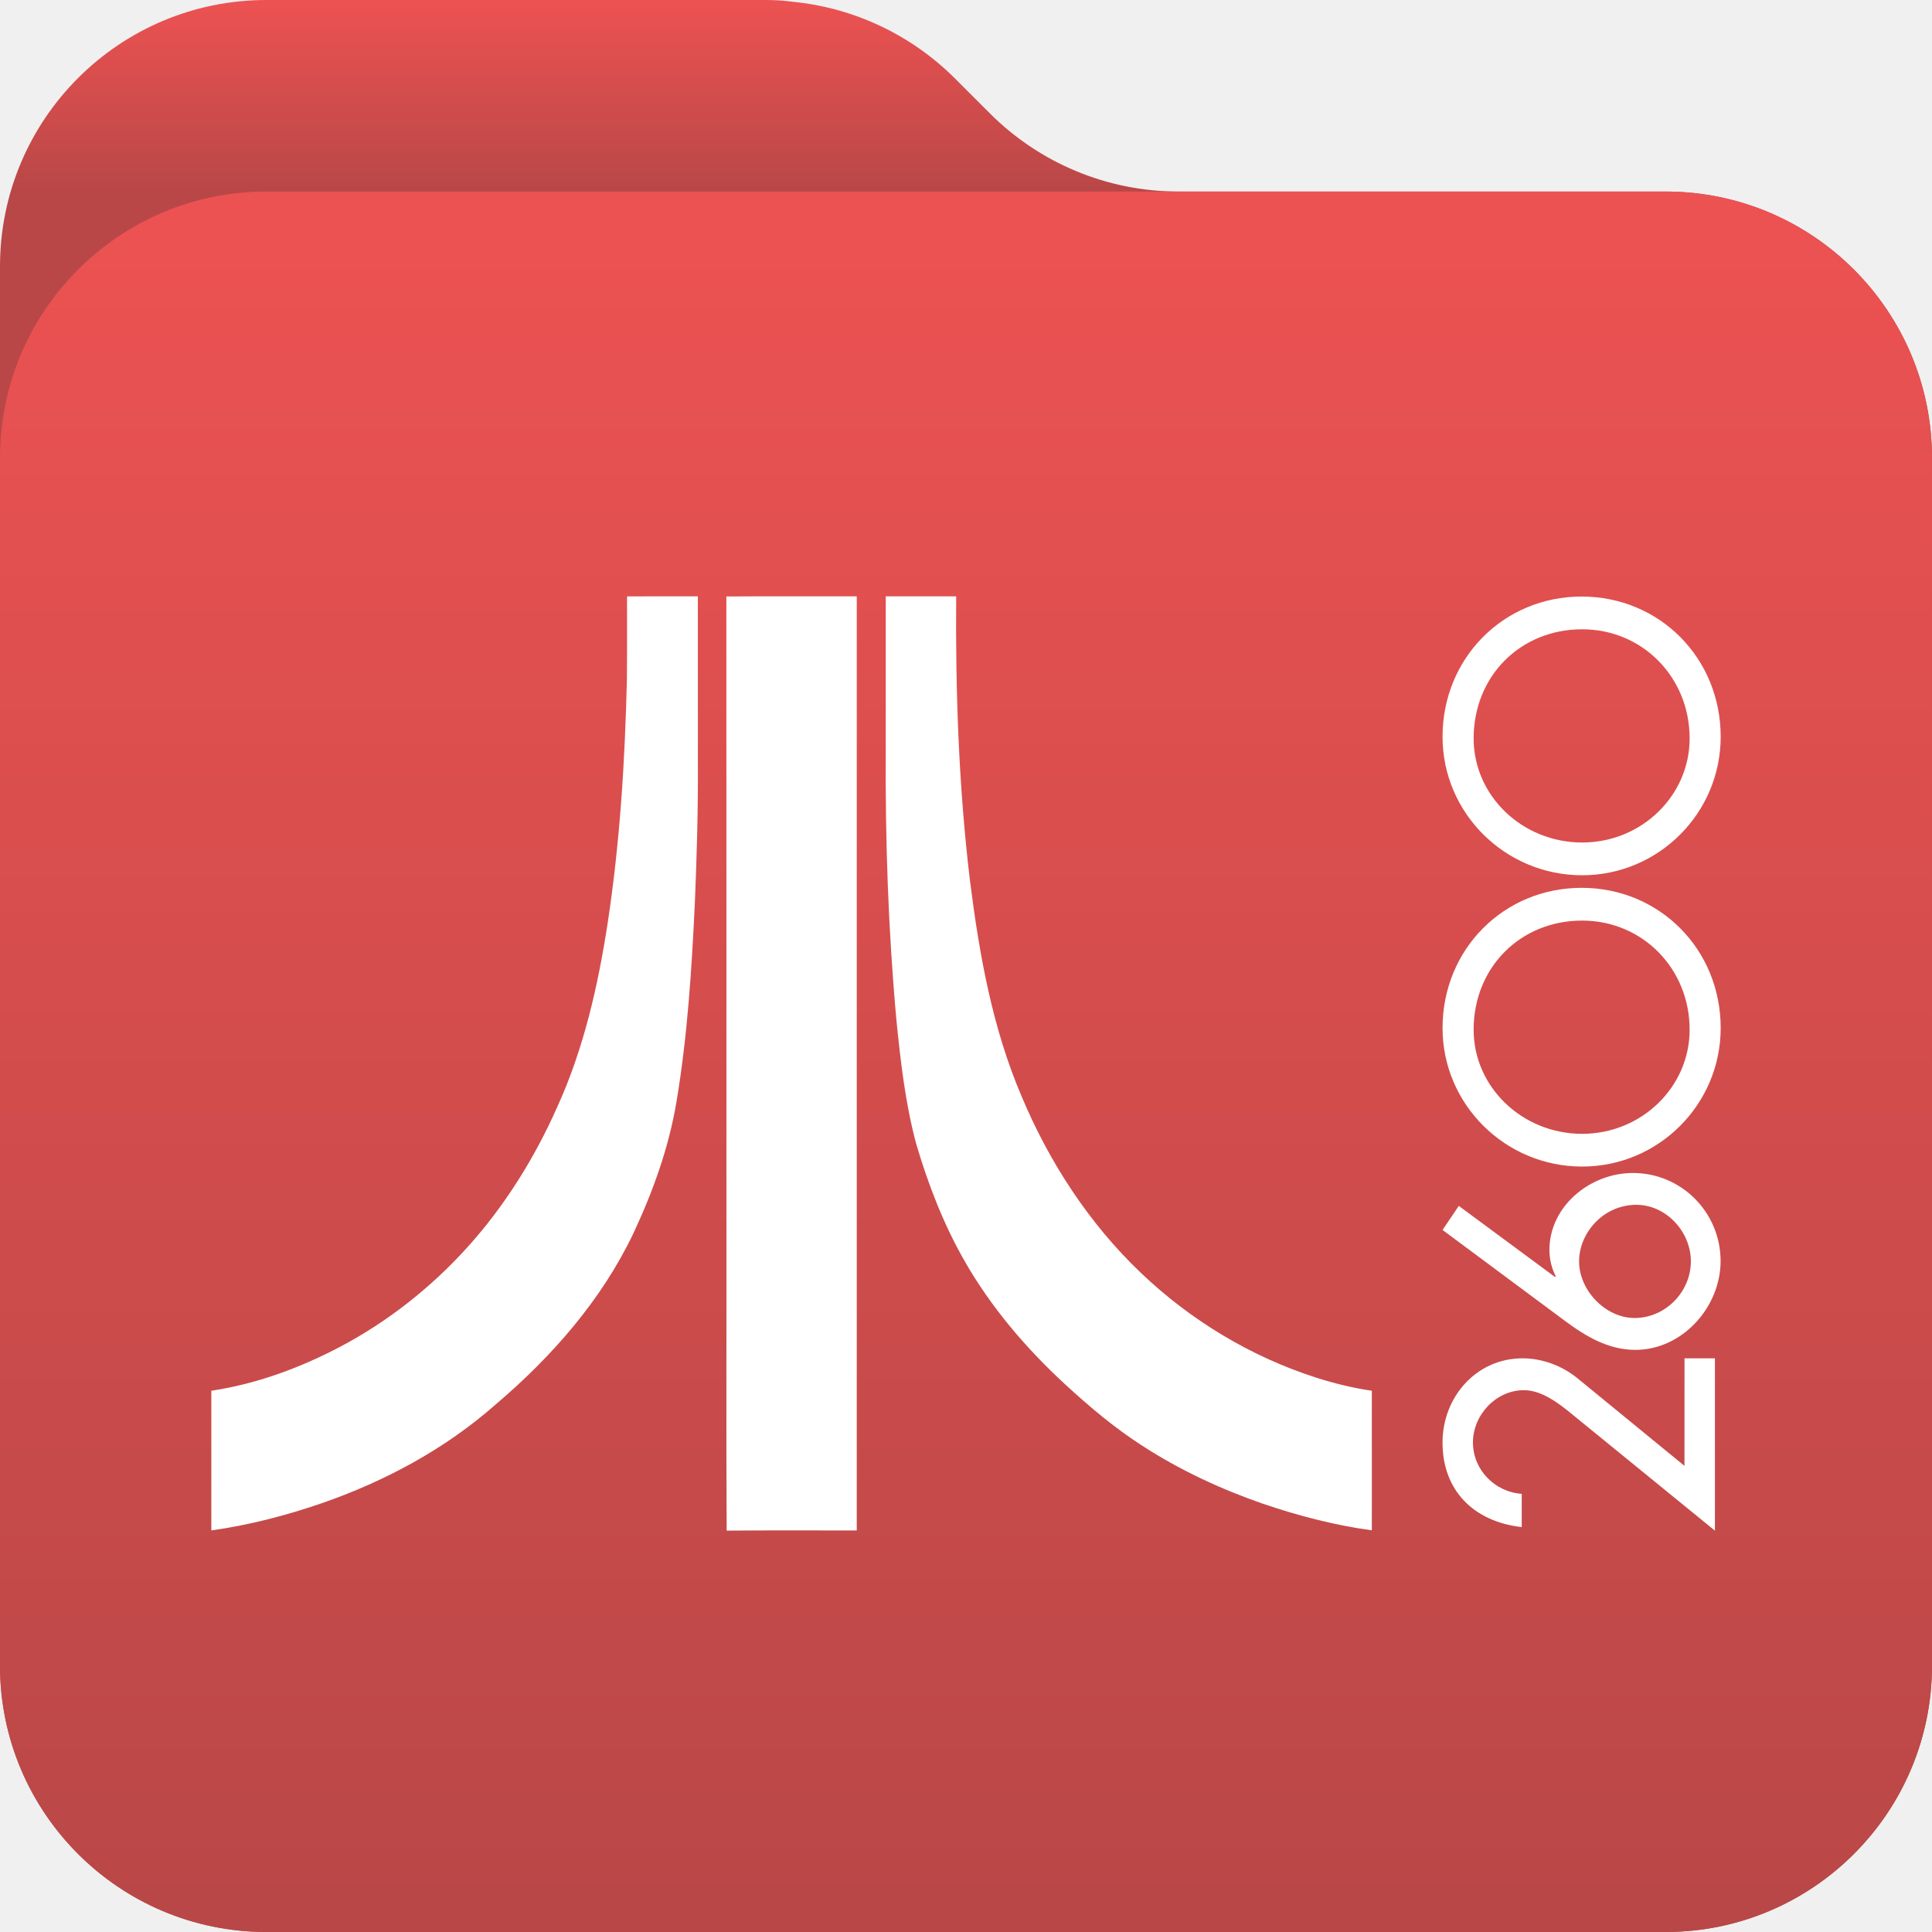
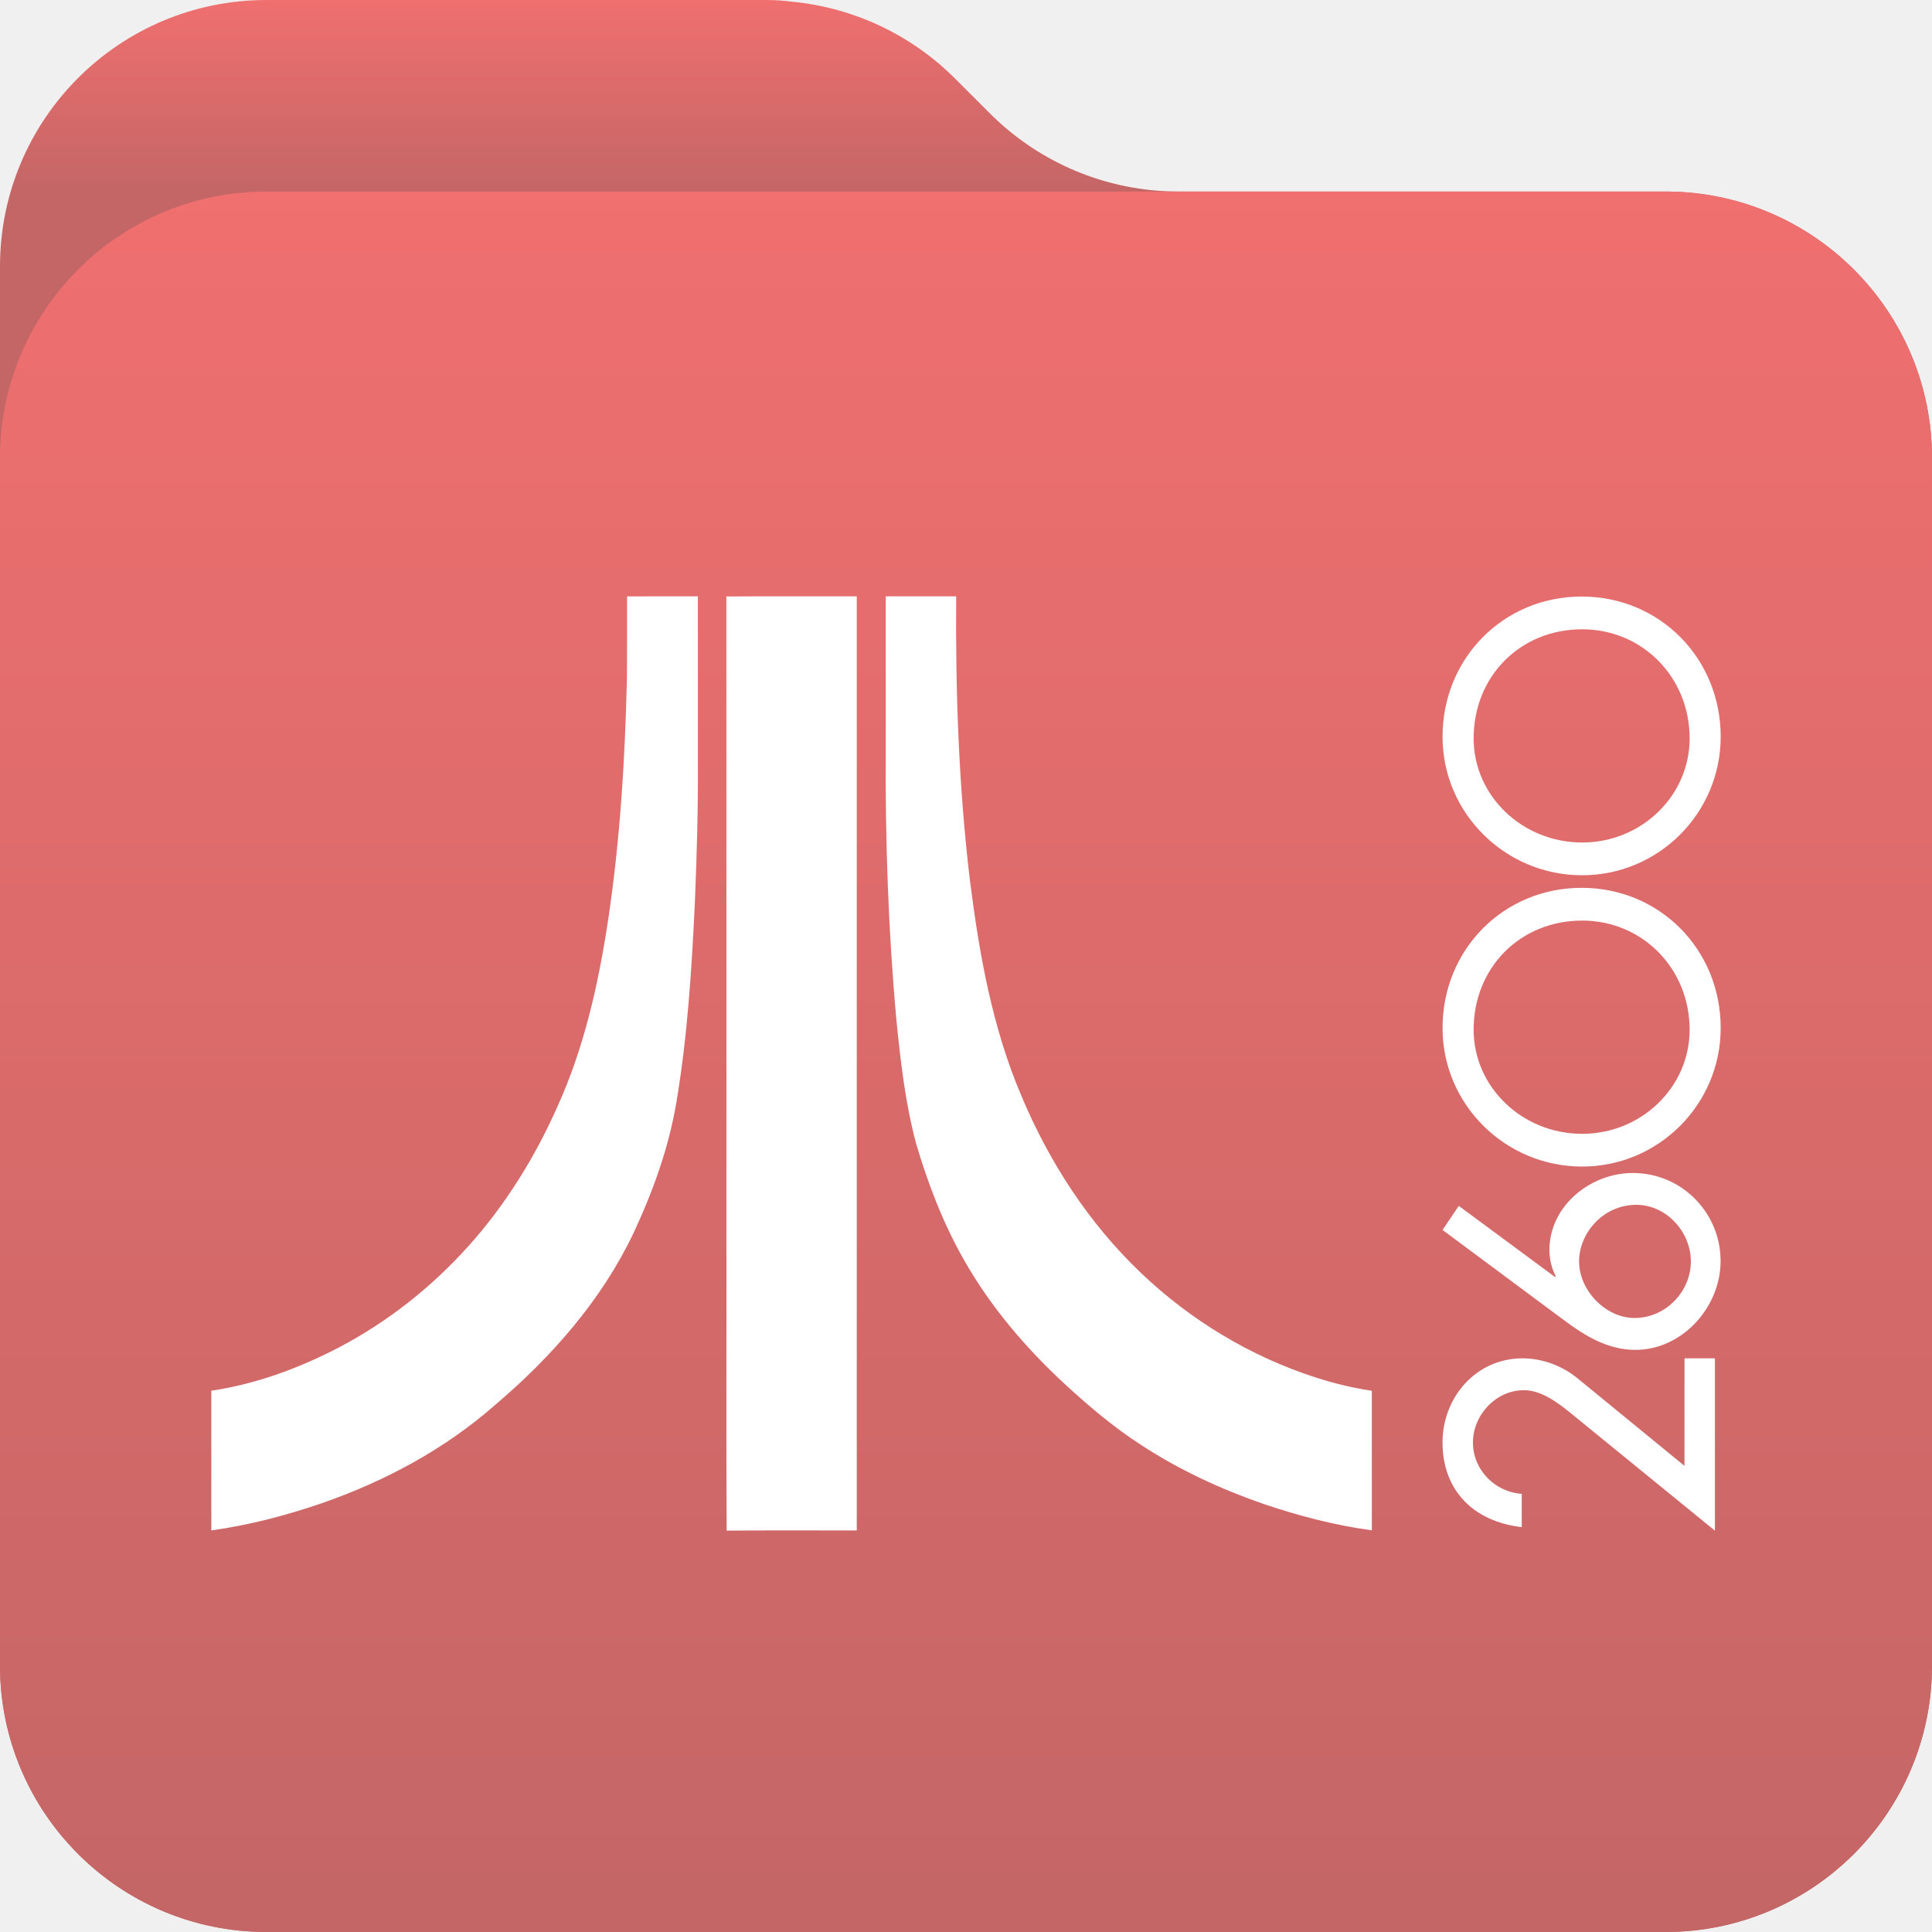
<svg xmlns="http://www.w3.org/2000/svg" xmlns:xlink="http://www.w3.org/1999/xlink" width="512" height="512" viewBox="0 0 135.467 135.467" version="1.1" id="svg1" xml:space="preserve">
  <defs id="defs1">
    <linearGradient id="linearGradient17">
      <stop style="stop-color:#e5e5e5;stop-opacity:1;" offset="0" id="stop17" />
      <stop style="stop-color:#a8a8a8;stop-opacity:1;" offset="1" id="stop18" />
    </linearGradient>
    <linearGradient id="linearGradient15">
      <stop style="stop-color:#e5e5e5;stop-opacity:1;" offset="0" id="stop15" />
      <stop style="stop-color:#a8a8a8;stop-opacity:1;" offset="1" id="stop16" />
    </linearGradient>
    <linearGradient xlink:href="#linearGradient15" id="linearGradient16" x1="55.033" y1="6.35" x2="55.033" y2="18.521" gradientUnits="userSpaceOnUse" />
    <linearGradient xlink:href="#linearGradient17" id="linearGradient18" x1="67.733" y1="18.521" x2="67.733" y2="129.117" gradientUnits="userSpaceOnUse" />
    <linearGradient data-orig="e53535,a82727" x1="55.033" y1="6.35" x2="55.033" y2="18.521" gradientUnits="userSpaceOnUse" id="linearGradient16_tint">
-       <stop style="stop-color:#ed5252;stop-opacity:1;" offset="0" />
-       <stop style="stop-color:#b94747;stop-opacity:1;" offset="1" />
+       <stop style="stop-color:#f06f6f;stop-opacity:1;" offset="0" />
+       <stop style="stop-color:#c46666;stop-opacity:1;" offset="1" />
    </linearGradient>
    <linearGradient data-orig="e53535,a82727" x1="67.733" y1="18.521" x2="67.733" y2="129.117" gradientUnits="userSpaceOnUse" id="linearGradient18_tint">
-       <stop style="stop-color:#ed5252;stop-opacity:1;" offset="0" />
-       <stop style="stop-color:#b94747;stop-opacity:1;" offset="1" />
+       <stop style="stop-color:#f06f6f;stop-opacity:1;" offset="0" />
+       <stop style="stop-color:#c46666;stop-opacity:1;" offset="1" />
    </linearGradient>
  </defs>
  <g id="layer1">
    <g id="g50" transform="matrix(1.103449,0,0,1.103449,-7.006964,-7.006964)">
      <path id="path46" style="display:inline;fill:url(#linearGradient16_tint);stroke-width:11.943;paint-order:stroke fill markers" d="M 23.283,6.35 C 13.931,6.35 6.35,13.931 6.35,23.283 v 88.9 c -4.4e-6,9.352 7.581,16.933 16.933,16.933 h 88.9 c 9.352,0 16.933,-7.581 16.933,-16.933 V 35.454 c 0,-9.352 -7.581,-16.933 -16.933,-16.933 H 81.206 c -4.482,-0.007 -8.778,-1.79 -11.947,-4.959 h -5.17e-4 L 67.006,11.31 C 64.233,8.55 60.589,6.836 56.694,6.459 56.144,6.386 55.589,6.35 55.033,6.35 h -0.009 z" />
      <path id="path50" style="display:inline;fill:url(#linearGradient18_tint);stroke-width:11.943;paint-order:stroke fill markers" d="m 23.283,18.521 c -9.352,-1e-6 -16.933,7.581 -16.933,16.933 v 76.729 c -4.4e-6,9.352 7.581,16.933 16.933,16.933 h 88.9 c 9.352,0 16.933,-7.581 16.933,-16.933 V 35.454 c 0,-9.352 -7.581,-16.933 -16.933,-16.933 z" />
    </g>
    <path id="path18" style="fill:#ffffff;stroke-width:0.538" d="m 48.932,41.813 c -1.655,0.004 -3.31,-0.001 -4.965,0.004 -0.006,1.931 0.01,3.863 -0.01,5.794 -0.132,5.701 -0.486,11.409 -1.339,17.049 -0.68,4.438 -1.681,8.869 -3.55,12.971 -1.587,3.57 -3.678,6.931 -6.302,9.832 -2.541,2.813 -5.56,5.197 -8.914,6.97 -2.826,1.487 -5.87,2.609 -9.035,3.082 0.003,3.264 0.003,6.531 0,9.795 2.63,-0.37 5.211,-1.037 7.721,-1.9 4.436,-1.533 8.653,-3.797 12.187,-6.906 3.95,-3.354 7.463,-7.343 9.7,-12.056 1.37,-2.925 2.476,-6.006 3.009,-9.201 0.776,-4.633 1.07,-9.329 1.291,-14.016 0.134,-3.245 0.227,-6.494 0.209,-9.743 -0.002,-3.891 0.004,-7.784 -0.002,-11.677 z m 11.142,0.002 c -3.048,0.006 -6.098,-0.012 -9.144,0.008 0.01,14.873 0.002,29.742 0.006,44.615 0.01,6.962 -0.023,13.925 0.016,20.885 3.04,-0.028 6.081,-0.006 9.122,-0.012 0.001,-21.831 0.001,-43.663 0,-65.496 z m 2.033,0 c -0.001,3.577 0,7.157 0,10.734 -0.041,6.324 0.173,12.656 0.745,18.956 0.296,2.915 0.622,5.844 1.385,8.681 0.832,2.822 1.894,5.59 3.351,8.15 1.862,3.287 4.343,6.193 7.114,8.747 1.681,1.545 3.43,3.026 5.354,4.263 2.635,1.715 5.505,3.052 8.472,4.084 2.491,0.847 5.051,1.519 7.662,1.873 -0.004,-3.262 -0.002,-6.525 0,-9.787 C 94.862,97.322 93.555,97.002 92.278,96.593 87.697,95.124 83.48,92.573 80.002,89.255 76.359,85.787 73.562,81.483 71.623,76.852 69.577,72.066 68.661,66.892 68.012,61.753 67.218,55.141 66.992,48.472 67.045,41.816 c -1.645,-0.004 -3.291,-0.002 -4.937,-10e-4 z m 48.792,0.013 c -5.468,0 -9.751,4.318 -9.751,9.83 0,5.355 4.391,9.713 9.789,9.713 5.355,0 9.713,-4.357 9.713,-9.713 0,-5.512 -4.283,-9.83 -9.75,-9.83 z m 0.039,2.296 c 4.226,0 7.535,3.361 7.535,7.653 0,4.024 -3.38,7.298 -7.535,7.298 -4.197,0 -7.611,-3.274 -7.611,-7.298 0,-4.363 3.272,-7.653 7.611,-7.653 z m -0.039,18.128 c -5.468,0 -9.751,4.318 -9.751,9.829 0,5.356 4.391,9.715 9.789,9.715 5.355,0 9.713,-4.358 9.713,-9.715 0,-5.511 -4.283,-9.829 -9.75,-9.829 z m 0.039,2.297 c 4.226,0 7.535,3.362 7.535,7.653 0,4.024 -3.38,7.299 -7.535,7.299 -4.197,0 -7.611,-3.275 -7.611,-7.299 0,-4.364 3.272,-7.653 7.611,-7.653 z m 3.555,17.698 c -3.001,0 -5.853,2.332 -5.853,5.407 0.004,0.638 0.155,1.267 0.445,1.836 l -0.051,0.049 -6.747,-4.985 -1.138,1.687 8.582,6.376 c 1.465,1.091 3.051,2.033 4.937,2.033 3.298,0 5.976,-3.003 5.976,-6.227 0,-3.398 -2.73,-6.176 -6.152,-6.176 z m 0.247,2.231 c 2.083,0 3.821,1.884 3.819,3.968 0,2.135 -1.786,3.969 -3.945,3.969 -2.033,0 -3.893,-1.935 -3.893,-3.969 0,-1.984 1.687,-3.968 4.019,-3.968 z m -7.989,10.765 c -3.248,4.5e-4 -5.605,2.73 -5.605,5.903 0,3.4 2.231,5.559 5.554,5.93 v -2.332 c -1.884,-0.125 -3.421,-1.687 -3.421,-3.598 0,-1.933 1.612,-3.67 3.572,-3.67 1.241,0 2.408,0.893 3.35,1.663 l 10.045,8.186 V 95.244 h -2.132 l -0.003,7.538 -7.516,-6.152 c -1.066,-0.867 -2.454,-1.388 -3.844,-1.388 z" />
  </g>
</svg>
